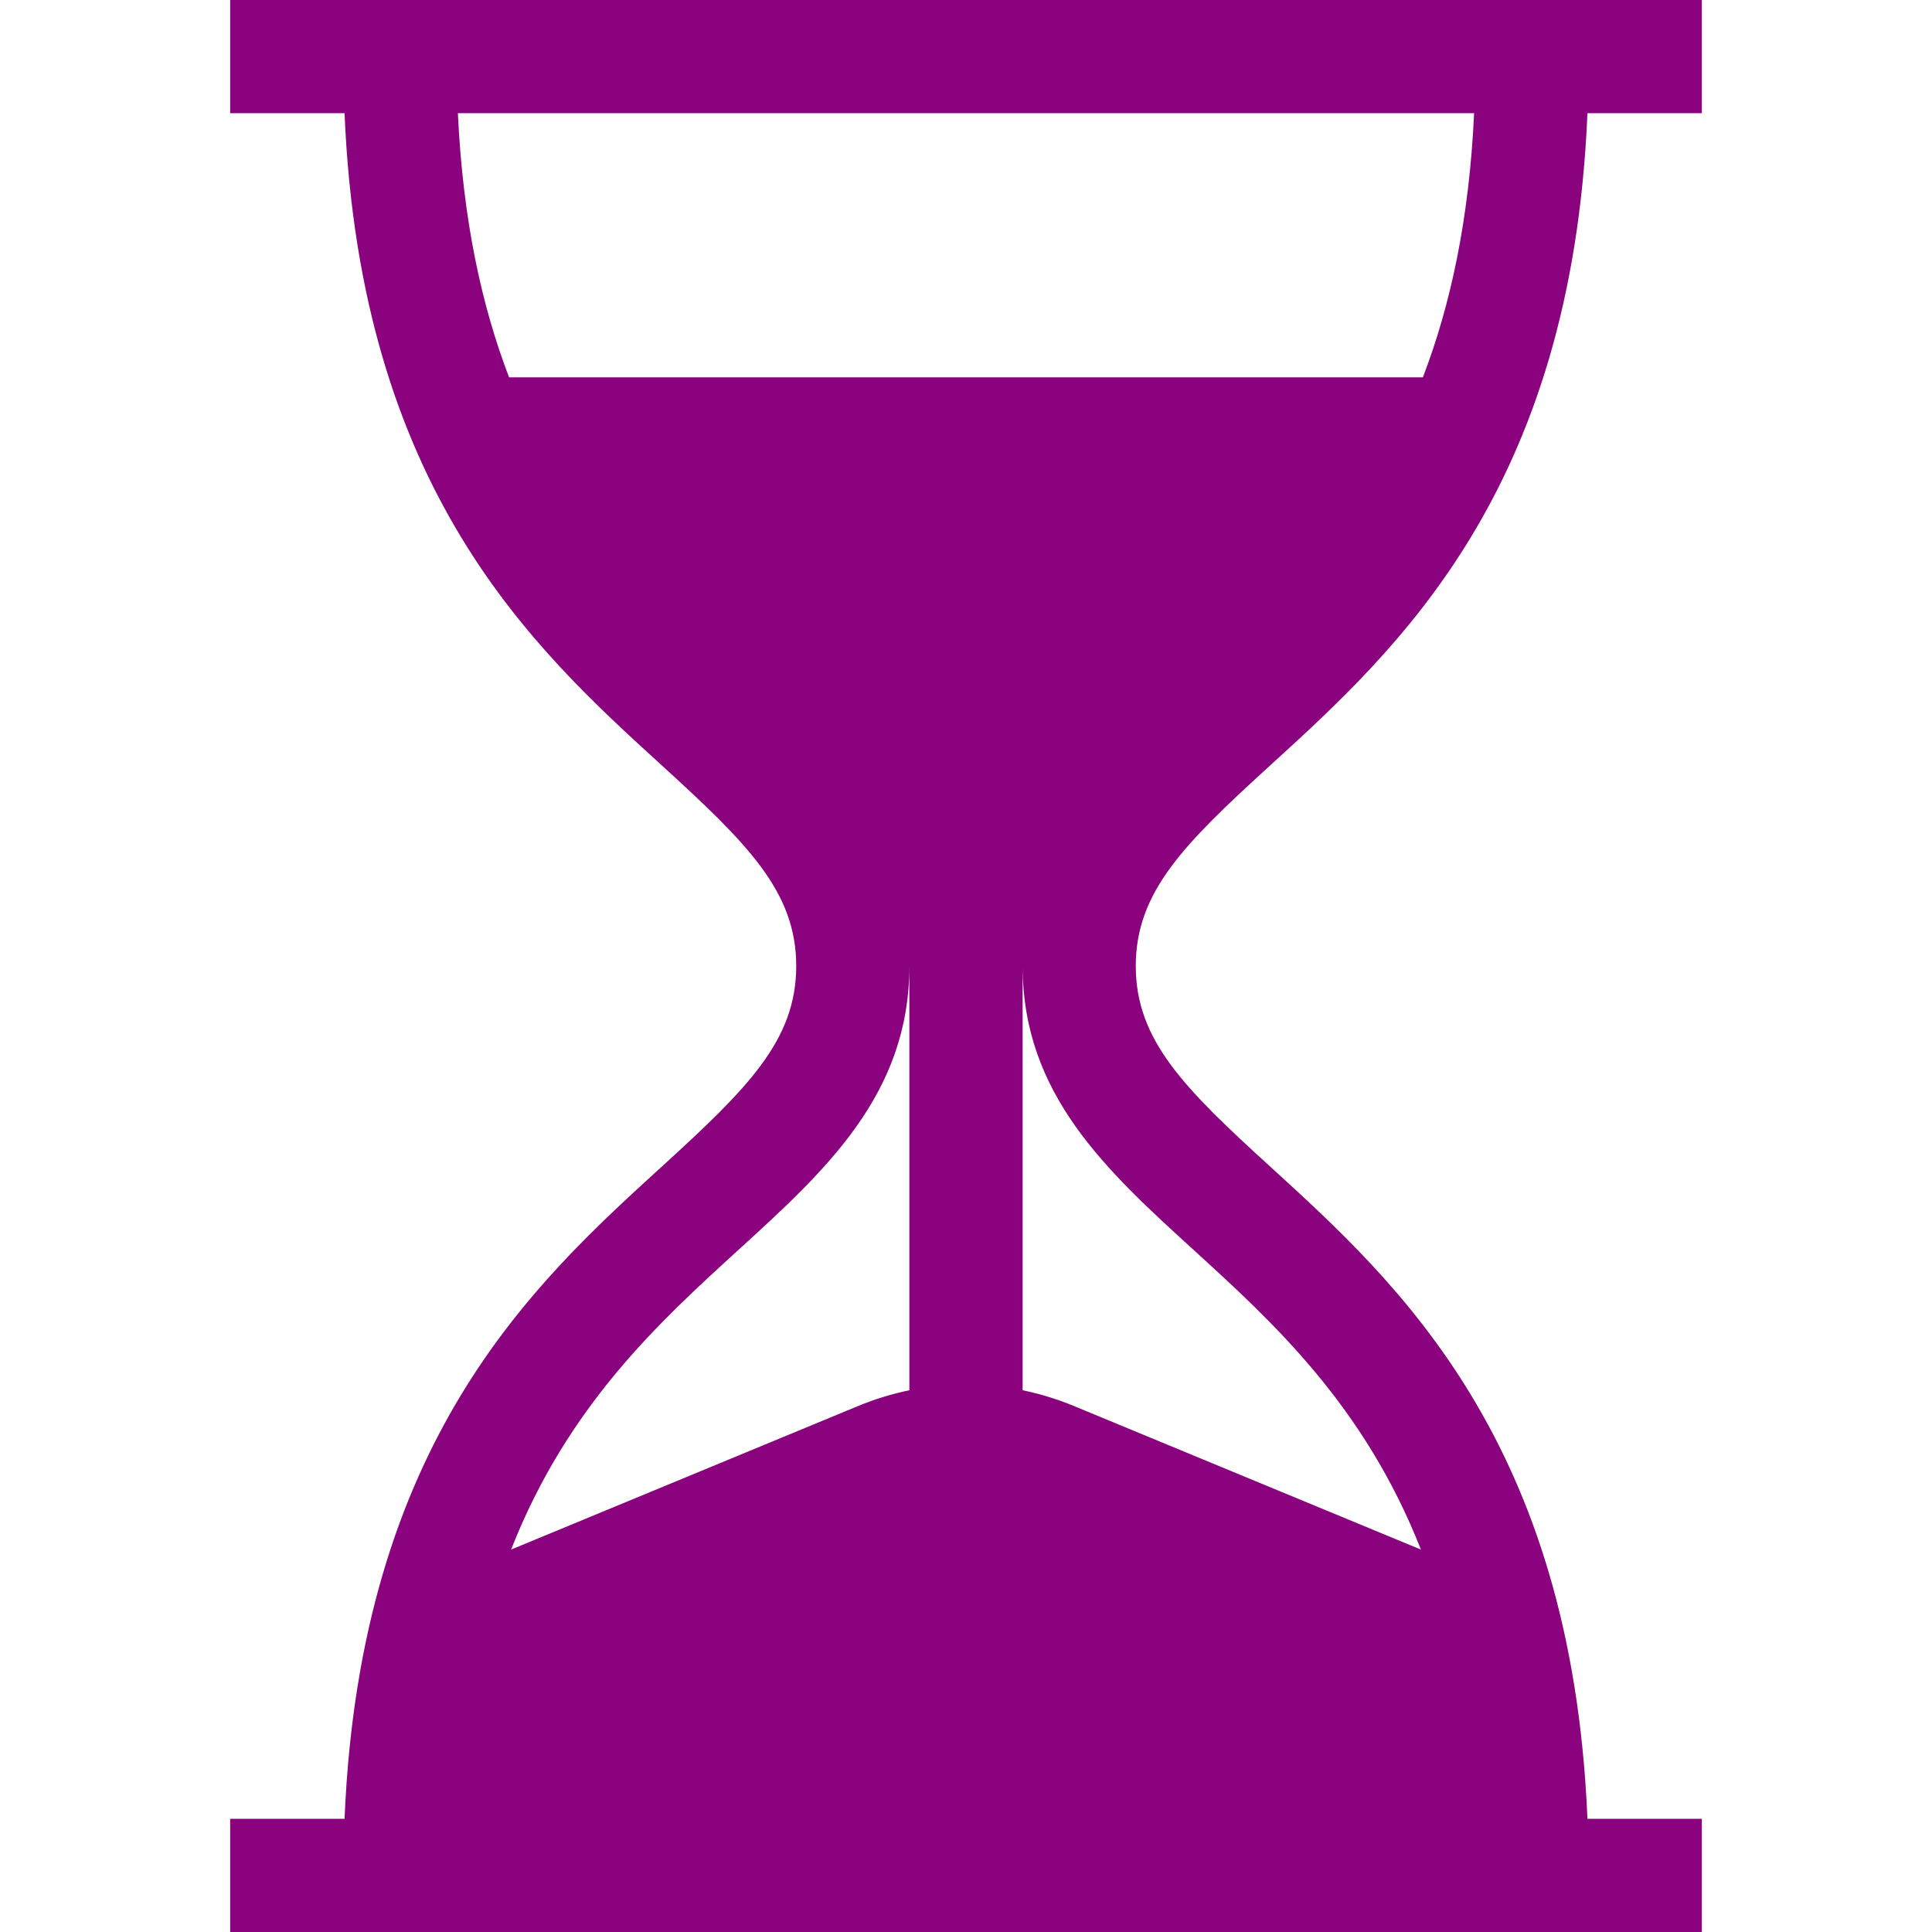
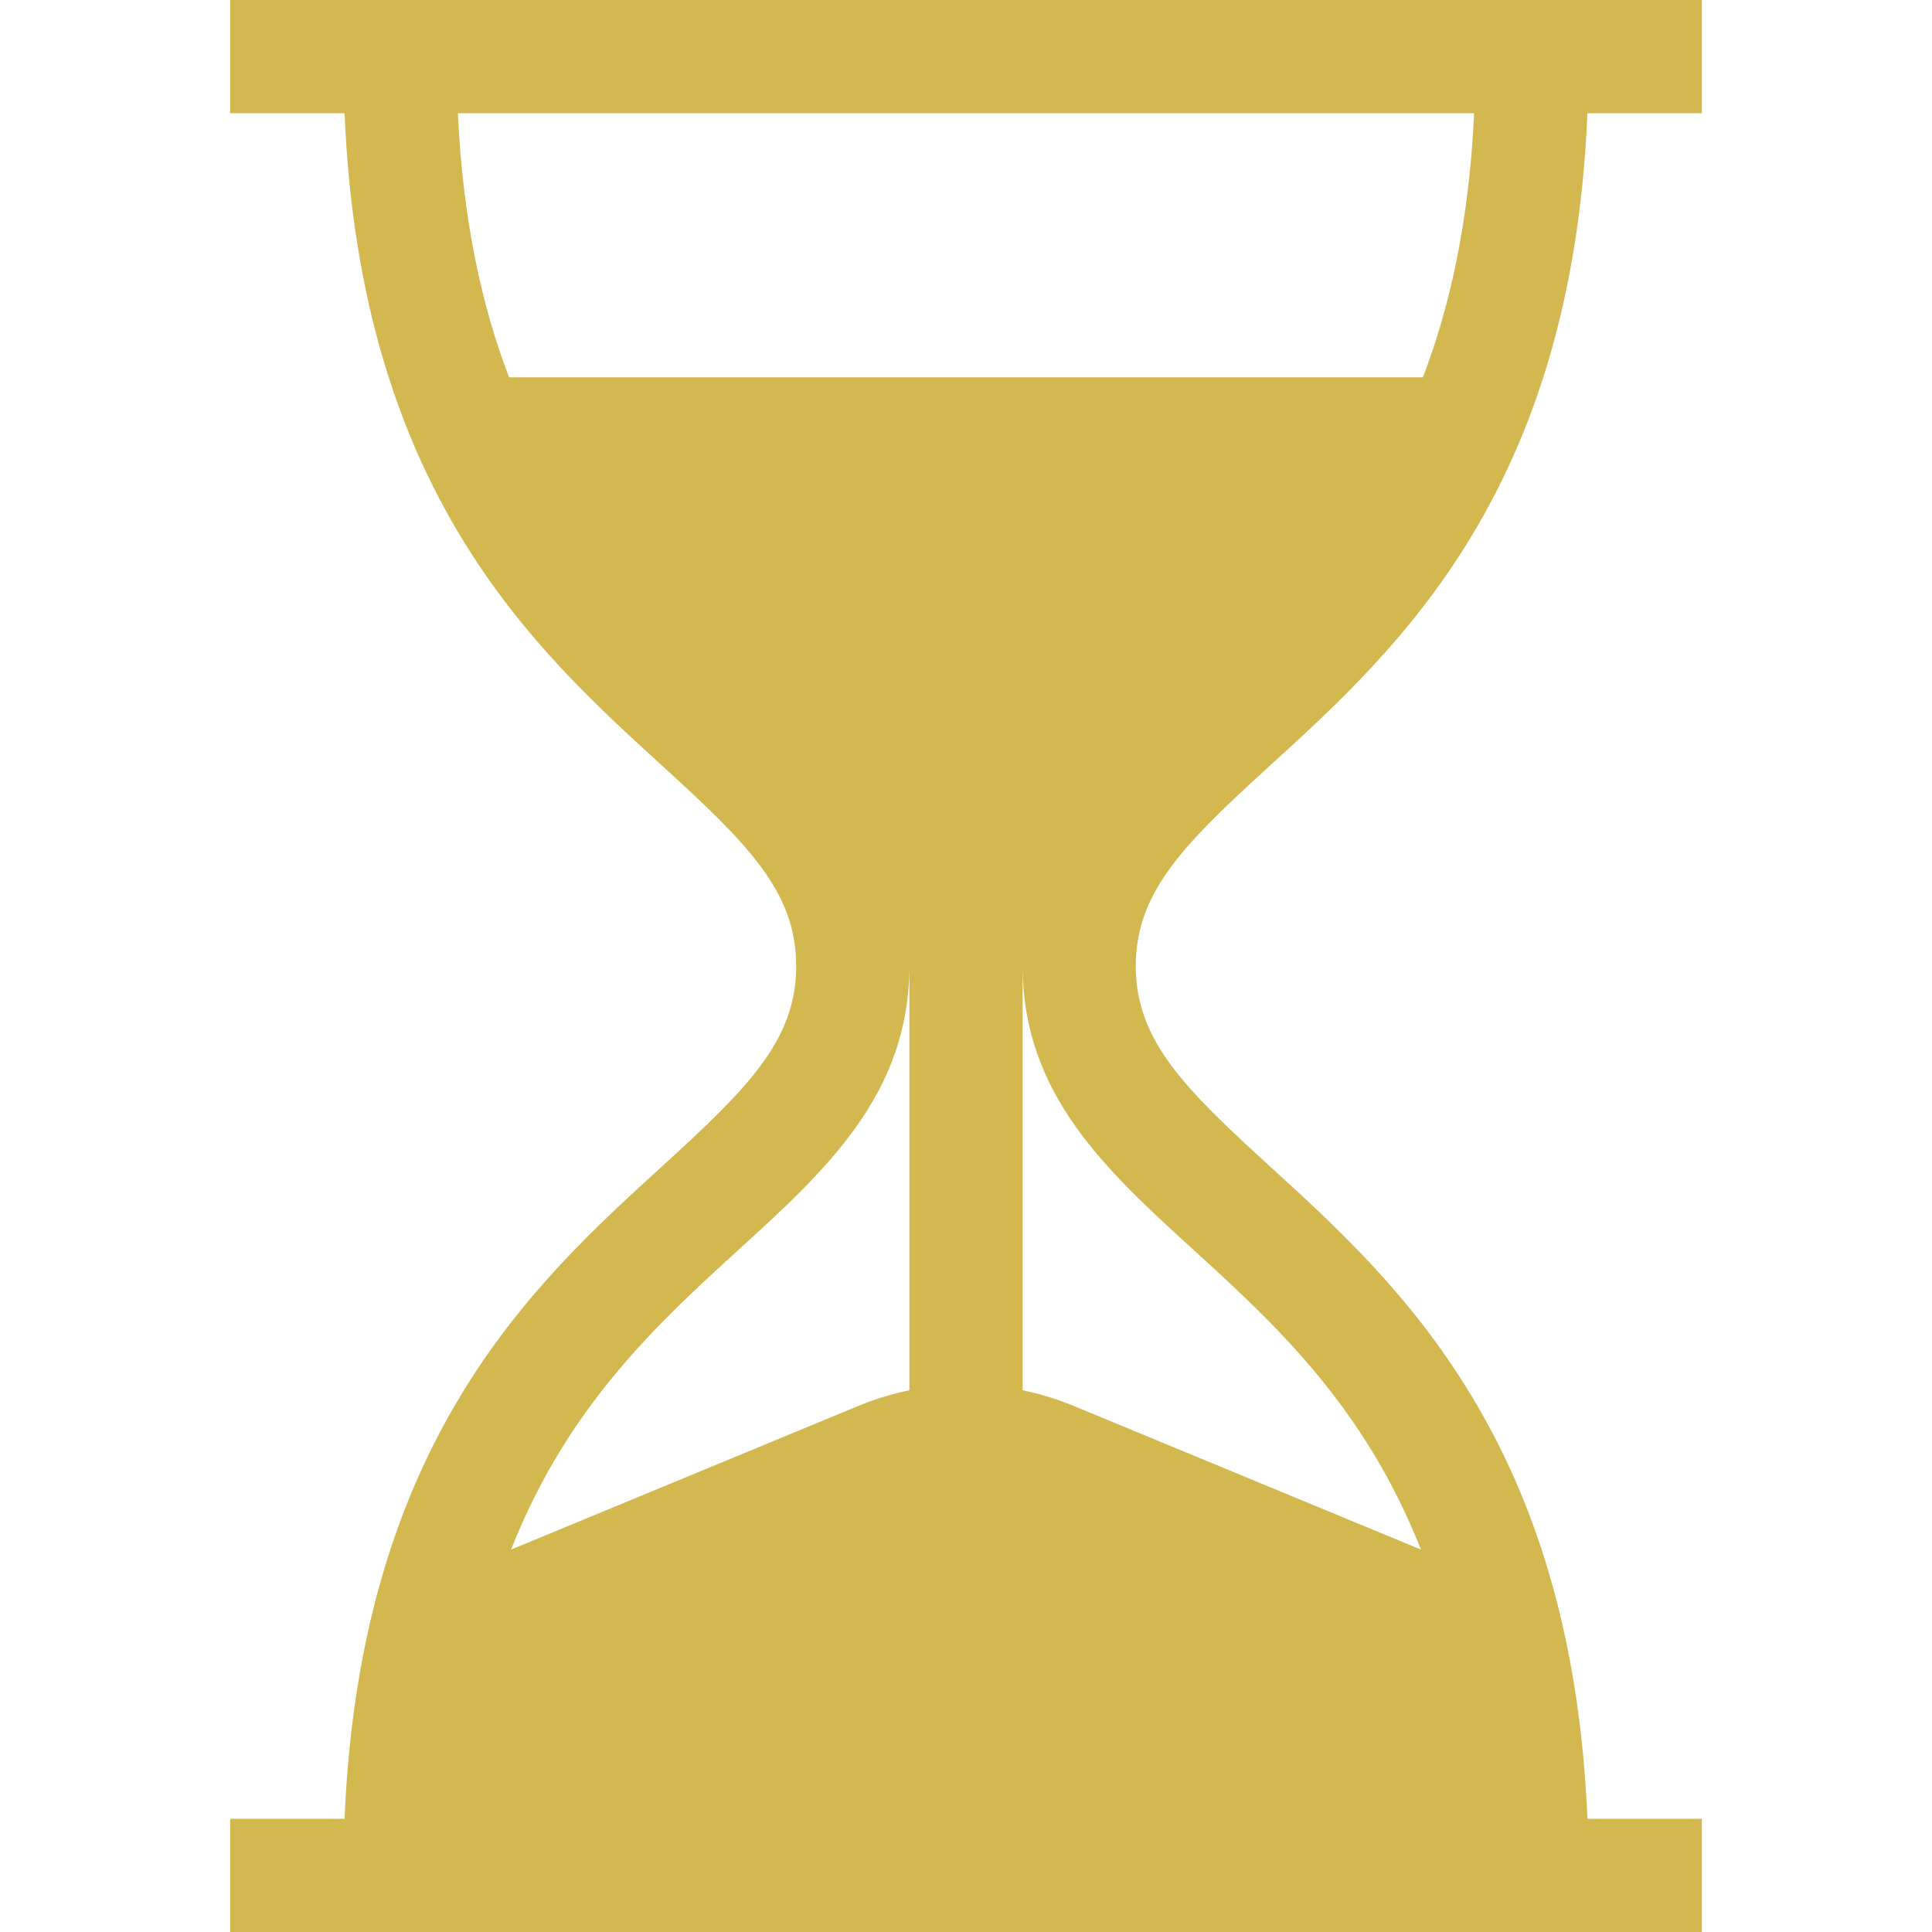
<svg xmlns="http://www.w3.org/2000/svg" width="32" height="32" viewBox="0 0 32 32" fill="none">
-   <path d="M21.041 12.675C23.163 10.741 26.032 8.125 26.293 1.875H28.188V0H3.812V1.875H5.707C5.968 8.125 8.837 10.741 10.959 12.675C12.382 13.973 13.188 14.767 13.188 16C13.188 17.233 12.382 18.027 10.959 19.325C8.837 21.259 5.968 23.875 5.707 30.125H3.812V32H28.188V30.125H26.293C26.032 23.875 23.163 21.259 21.041 19.325C19.618 18.027 18.812 17.233 18.812 16C18.812 14.767 19.618 13.973 21.041 12.675ZM15.062 23.027C14.773 23.087 14.487 23.174 14.208 23.29L8.465 25.666C9.403 23.281 10.914 21.904 12.222 20.71C13.683 19.379 15.062 18.121 15.062 16V23.027ZM19.778 20.71C21.087 21.904 22.597 23.281 23.535 25.666L17.792 23.29C17.513 23.174 17.227 23.087 16.938 23.027V16C16.938 18.121 18.317 19.379 19.778 20.71ZM8.432 6.25C7.979 5.069 7.666 3.643 7.584 1.875H24.416C24.334 3.643 24.021 5.069 23.567 6.25H8.432Z" fill="#8A027D" />
+   <path d="M21.041 12.675C23.163 10.741 26.032 8.125 26.293 1.875H28.188V0H3.812V1.875H5.707C5.968 8.125 8.837 10.741 10.959 12.675C12.382 13.973 13.188 14.767 13.188 16C13.188 17.233 12.382 18.027 10.959 19.325C8.837 21.259 5.968 23.875 5.707 30.125H3.812V32H28.188V30.125H26.293C26.032 23.875 23.163 21.259 21.041 19.325C19.618 18.027 18.812 17.233 18.812 16C18.812 14.767 19.618 13.973 21.041 12.675ZM15.062 23.027C14.773 23.087 14.487 23.174 14.208 23.29L8.465 25.666C9.403 23.281 10.914 21.904 12.222 20.71C13.683 19.379 15.062 18.121 15.062 16V23.027ZM19.778 20.71C21.087 21.904 22.597 23.281 23.535 25.666L17.792 23.29C17.513 23.174 17.227 23.087 16.938 23.027V16C16.938 18.121 18.317 19.379 19.778 20.71ZM8.432 6.25C7.979 5.069 7.666 3.643 7.584 1.875H24.416C24.334 3.643 24.021 5.069 23.567 6.25H8.432Z" fill="#d3b74f" />
</svg>
